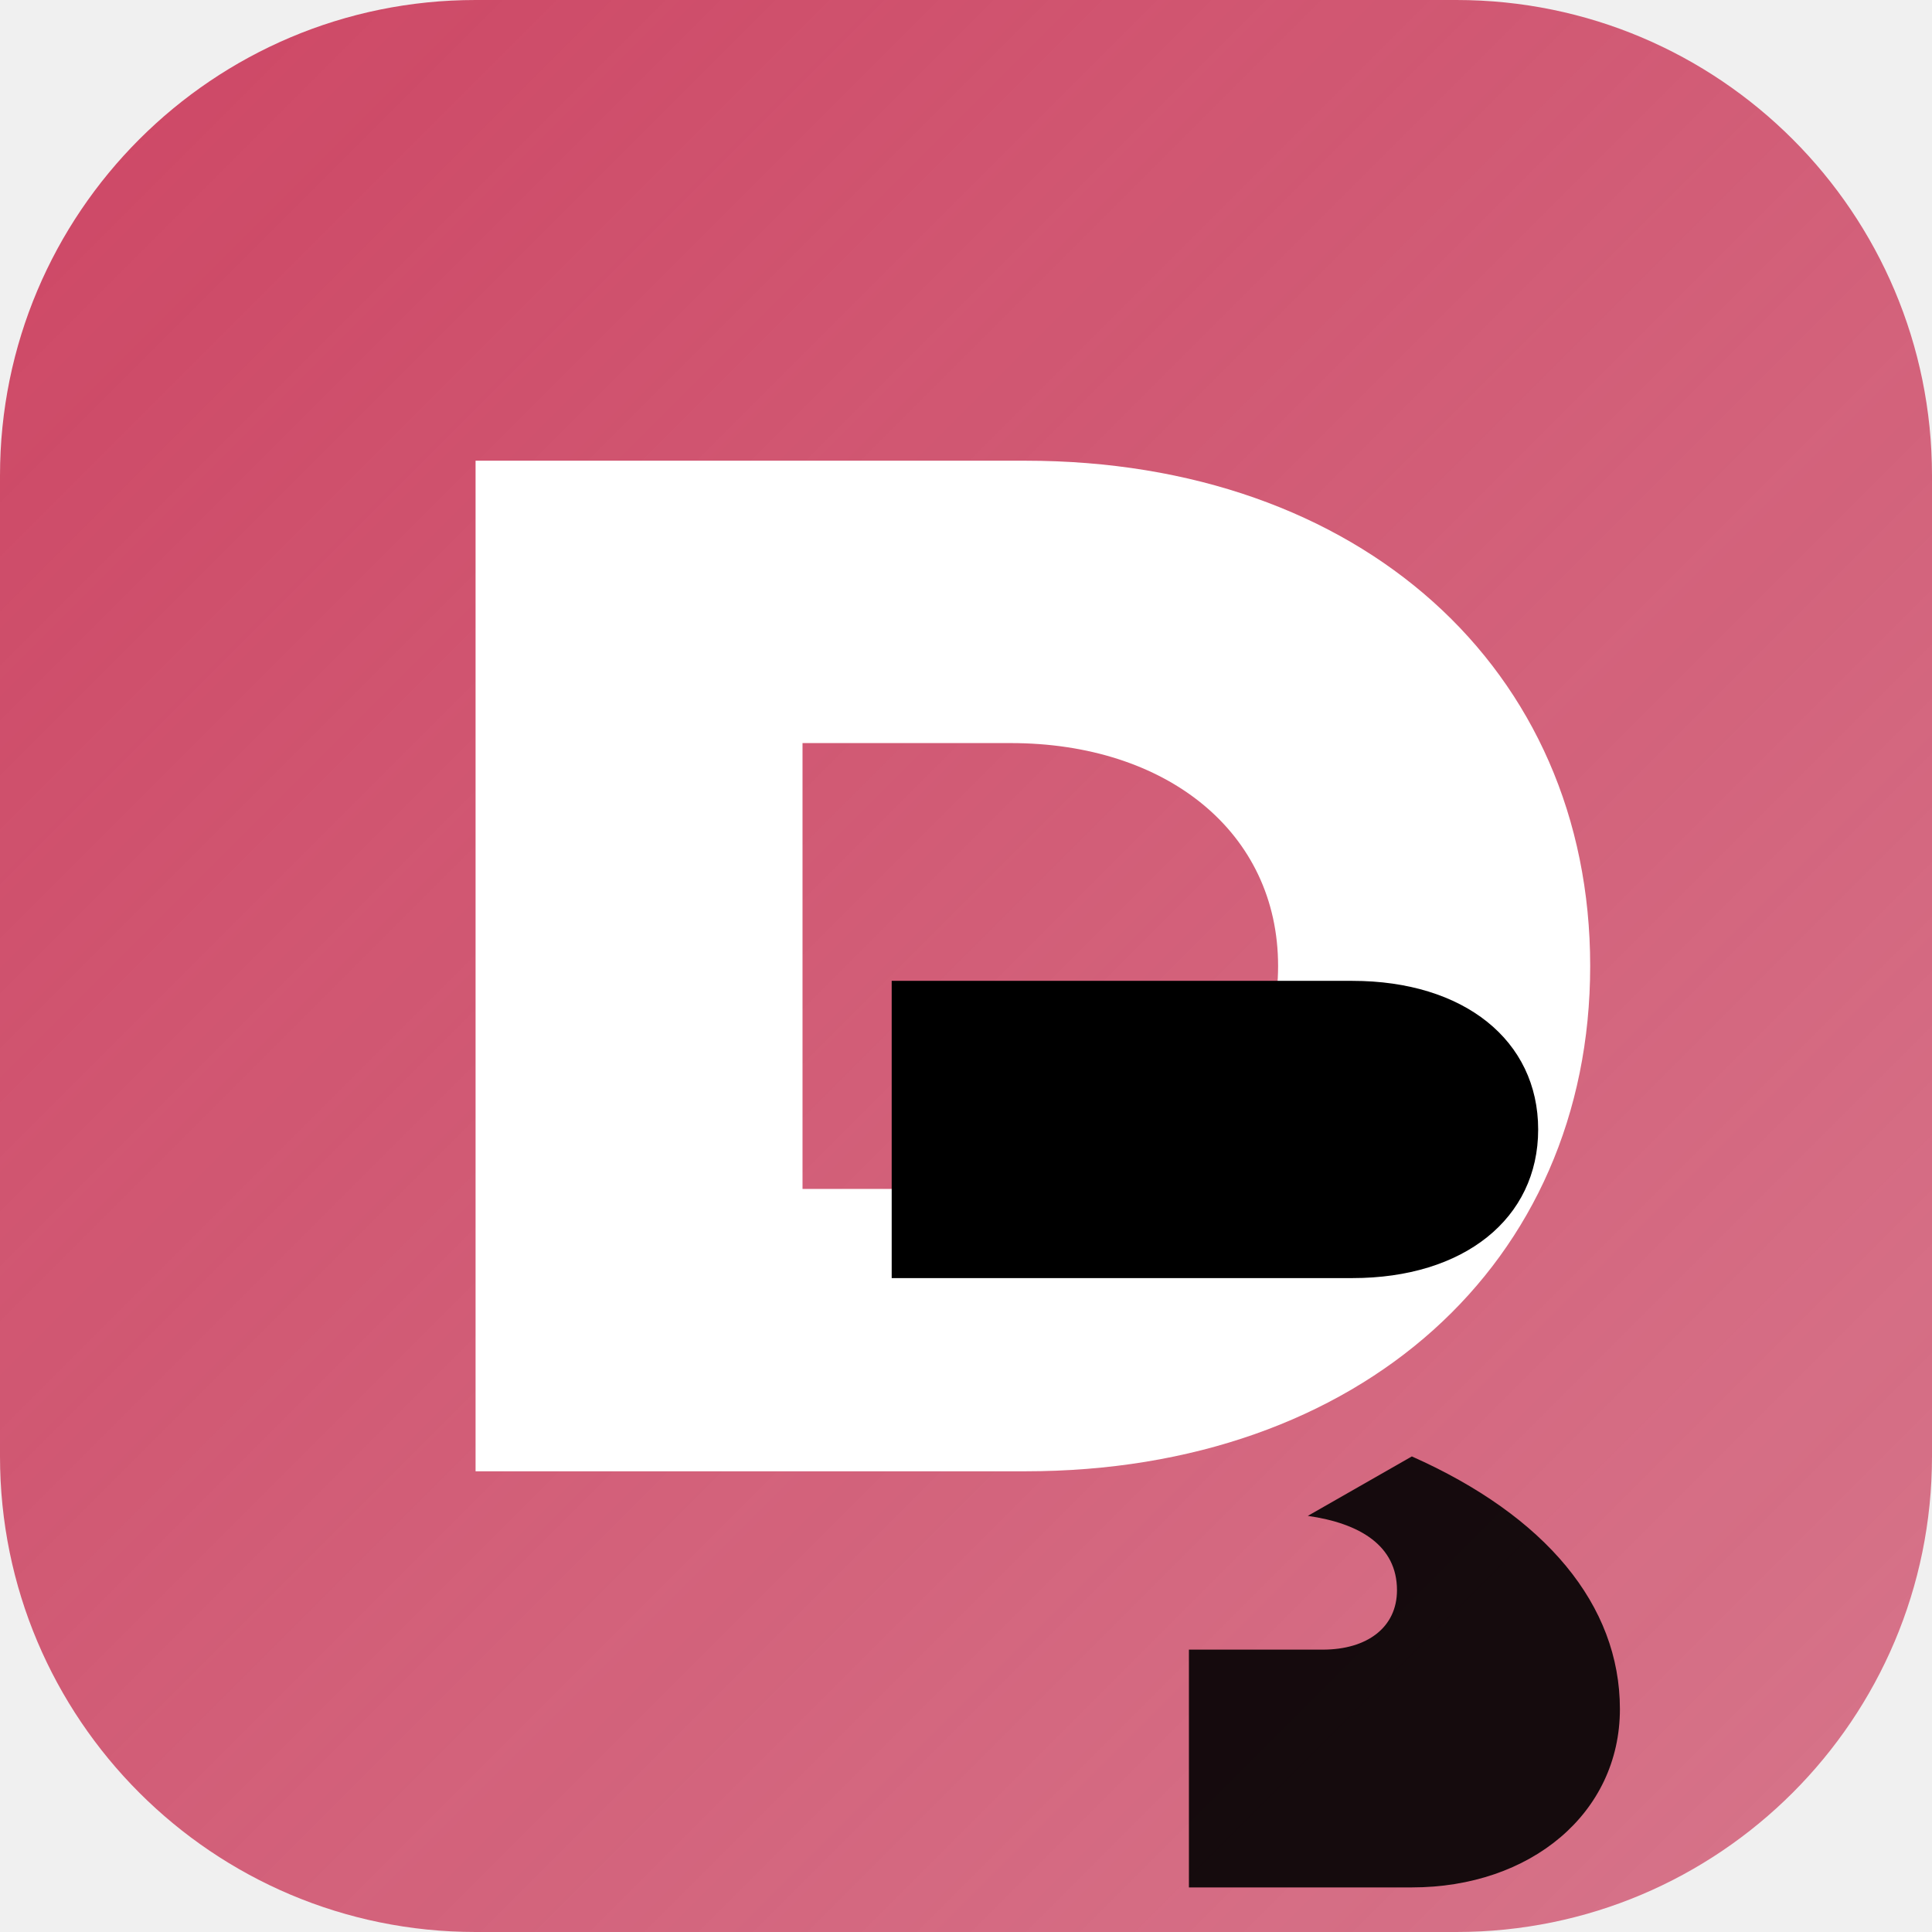
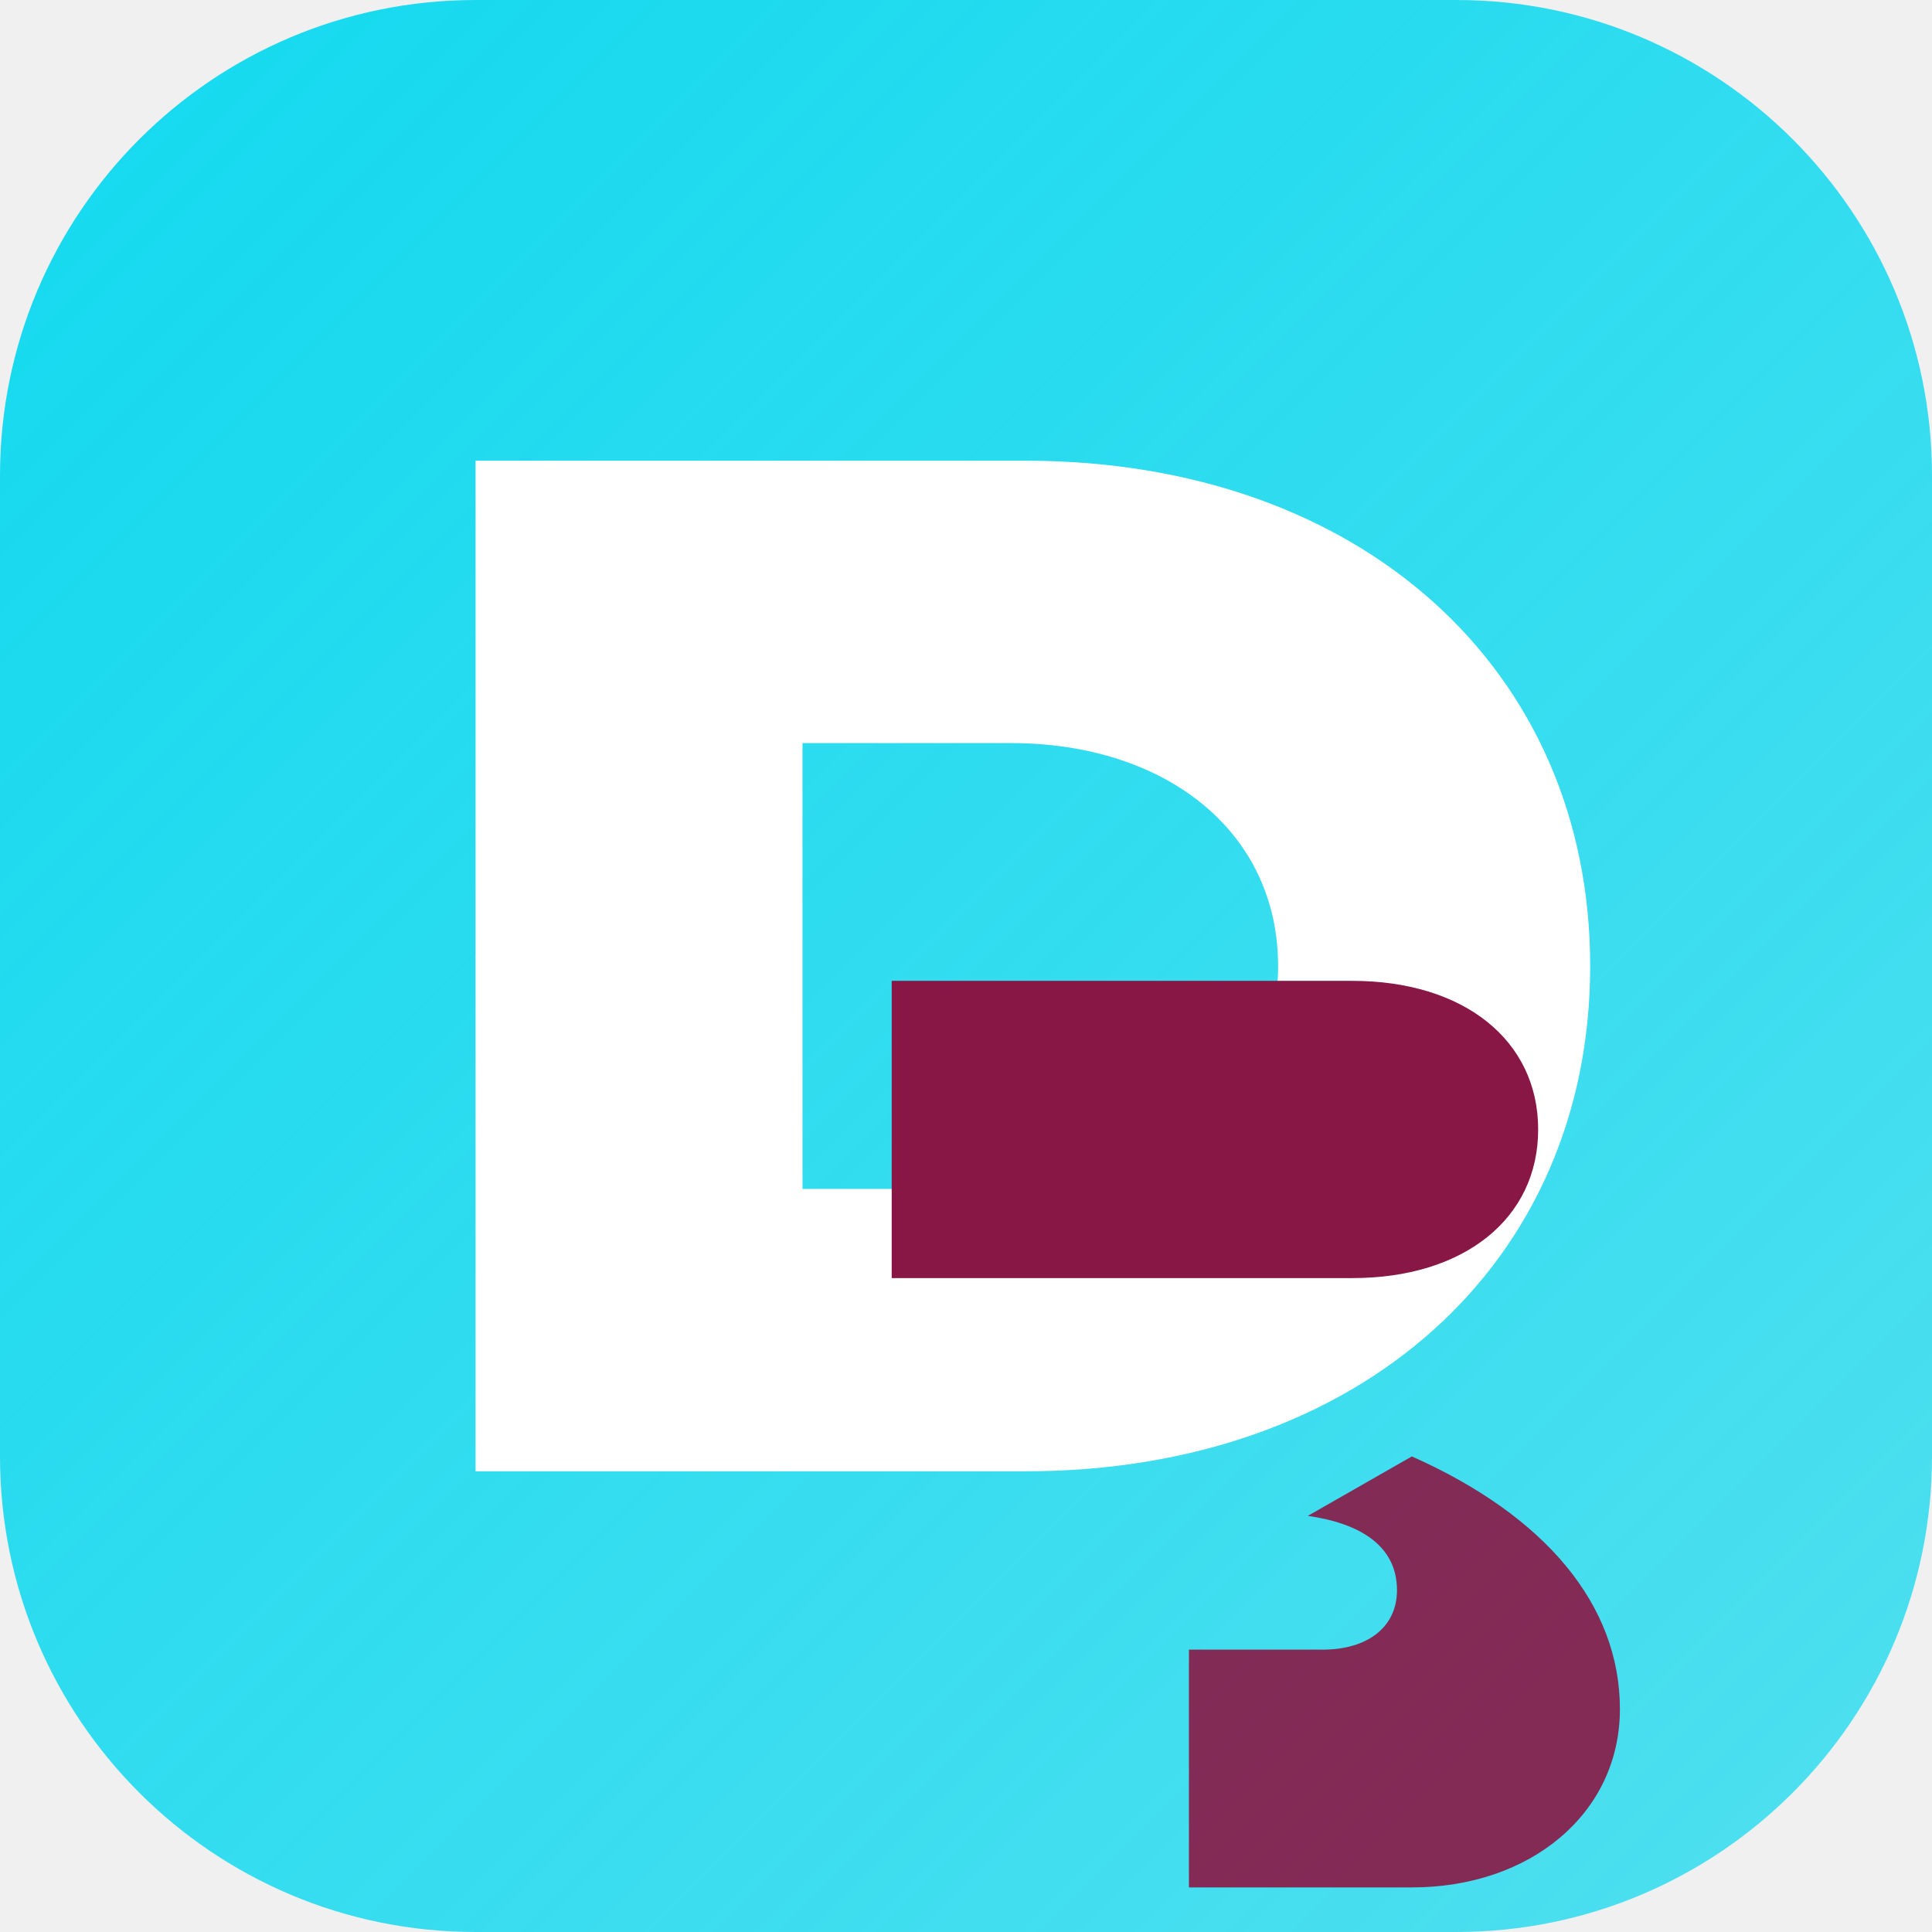
<svg xmlns="http://www.w3.org/2000/svg" viewBox="0 0 260 260" width="260" height="260" role="img" aria-label="D&amp;D">
  <defs>
    <linearGradient id="ddTurqMark" x1="0" y1="0" x2="1" y2="1">
-       <stop offset="0%" stop-color="#CD4664" />
-       <stop offset="100%" stop-color="#CD4664" stop-opacity="0.72" />
+       <stop offset="0%" stop-color="#12D9EF" />
+       <stop offset="100%" stop-color="#12D9EF" stop-opacity="0.72" />
    </linearGradient>
  </defs>
  <rect x="0" y="0" width="260" height="260" rx="64" fill="url(#ddTurqMark)" />
  <path d="M64 62h74c45 0 76 28 76 68s-31 68-76 68H64V62Zm44 38v60h28c21 0 36-12 36-30s-15-30-36-30h-28Z" fill="#FFFFFF" />
-   <path d="M120 132h62c15 0 25 8 25 20s-10 20-25 20h-62v-40Z" fill="#000000" />
-   <path d="M190 196c18 8 28 20 28 34 0 14-12 24-28 24h-30v-32h18c6 0 10-3 10-8 0-6-5-9-12-10l14-8Z" fill="#000000" opacity="0.9" />
+   <path d="M120 132h62c15 0 25 8 25 20s-10 20-25 20h-62v-40Z" fill="#891745" />
+   <path d="M190 196c18 8 28 20 28 34 0 14-12 24-28 24h-30v-32h18c6 0 10-3 10-8 0-6-5-9-12-10l14-8Z" fill="#891745" opacity="0.9" />
</svg>
